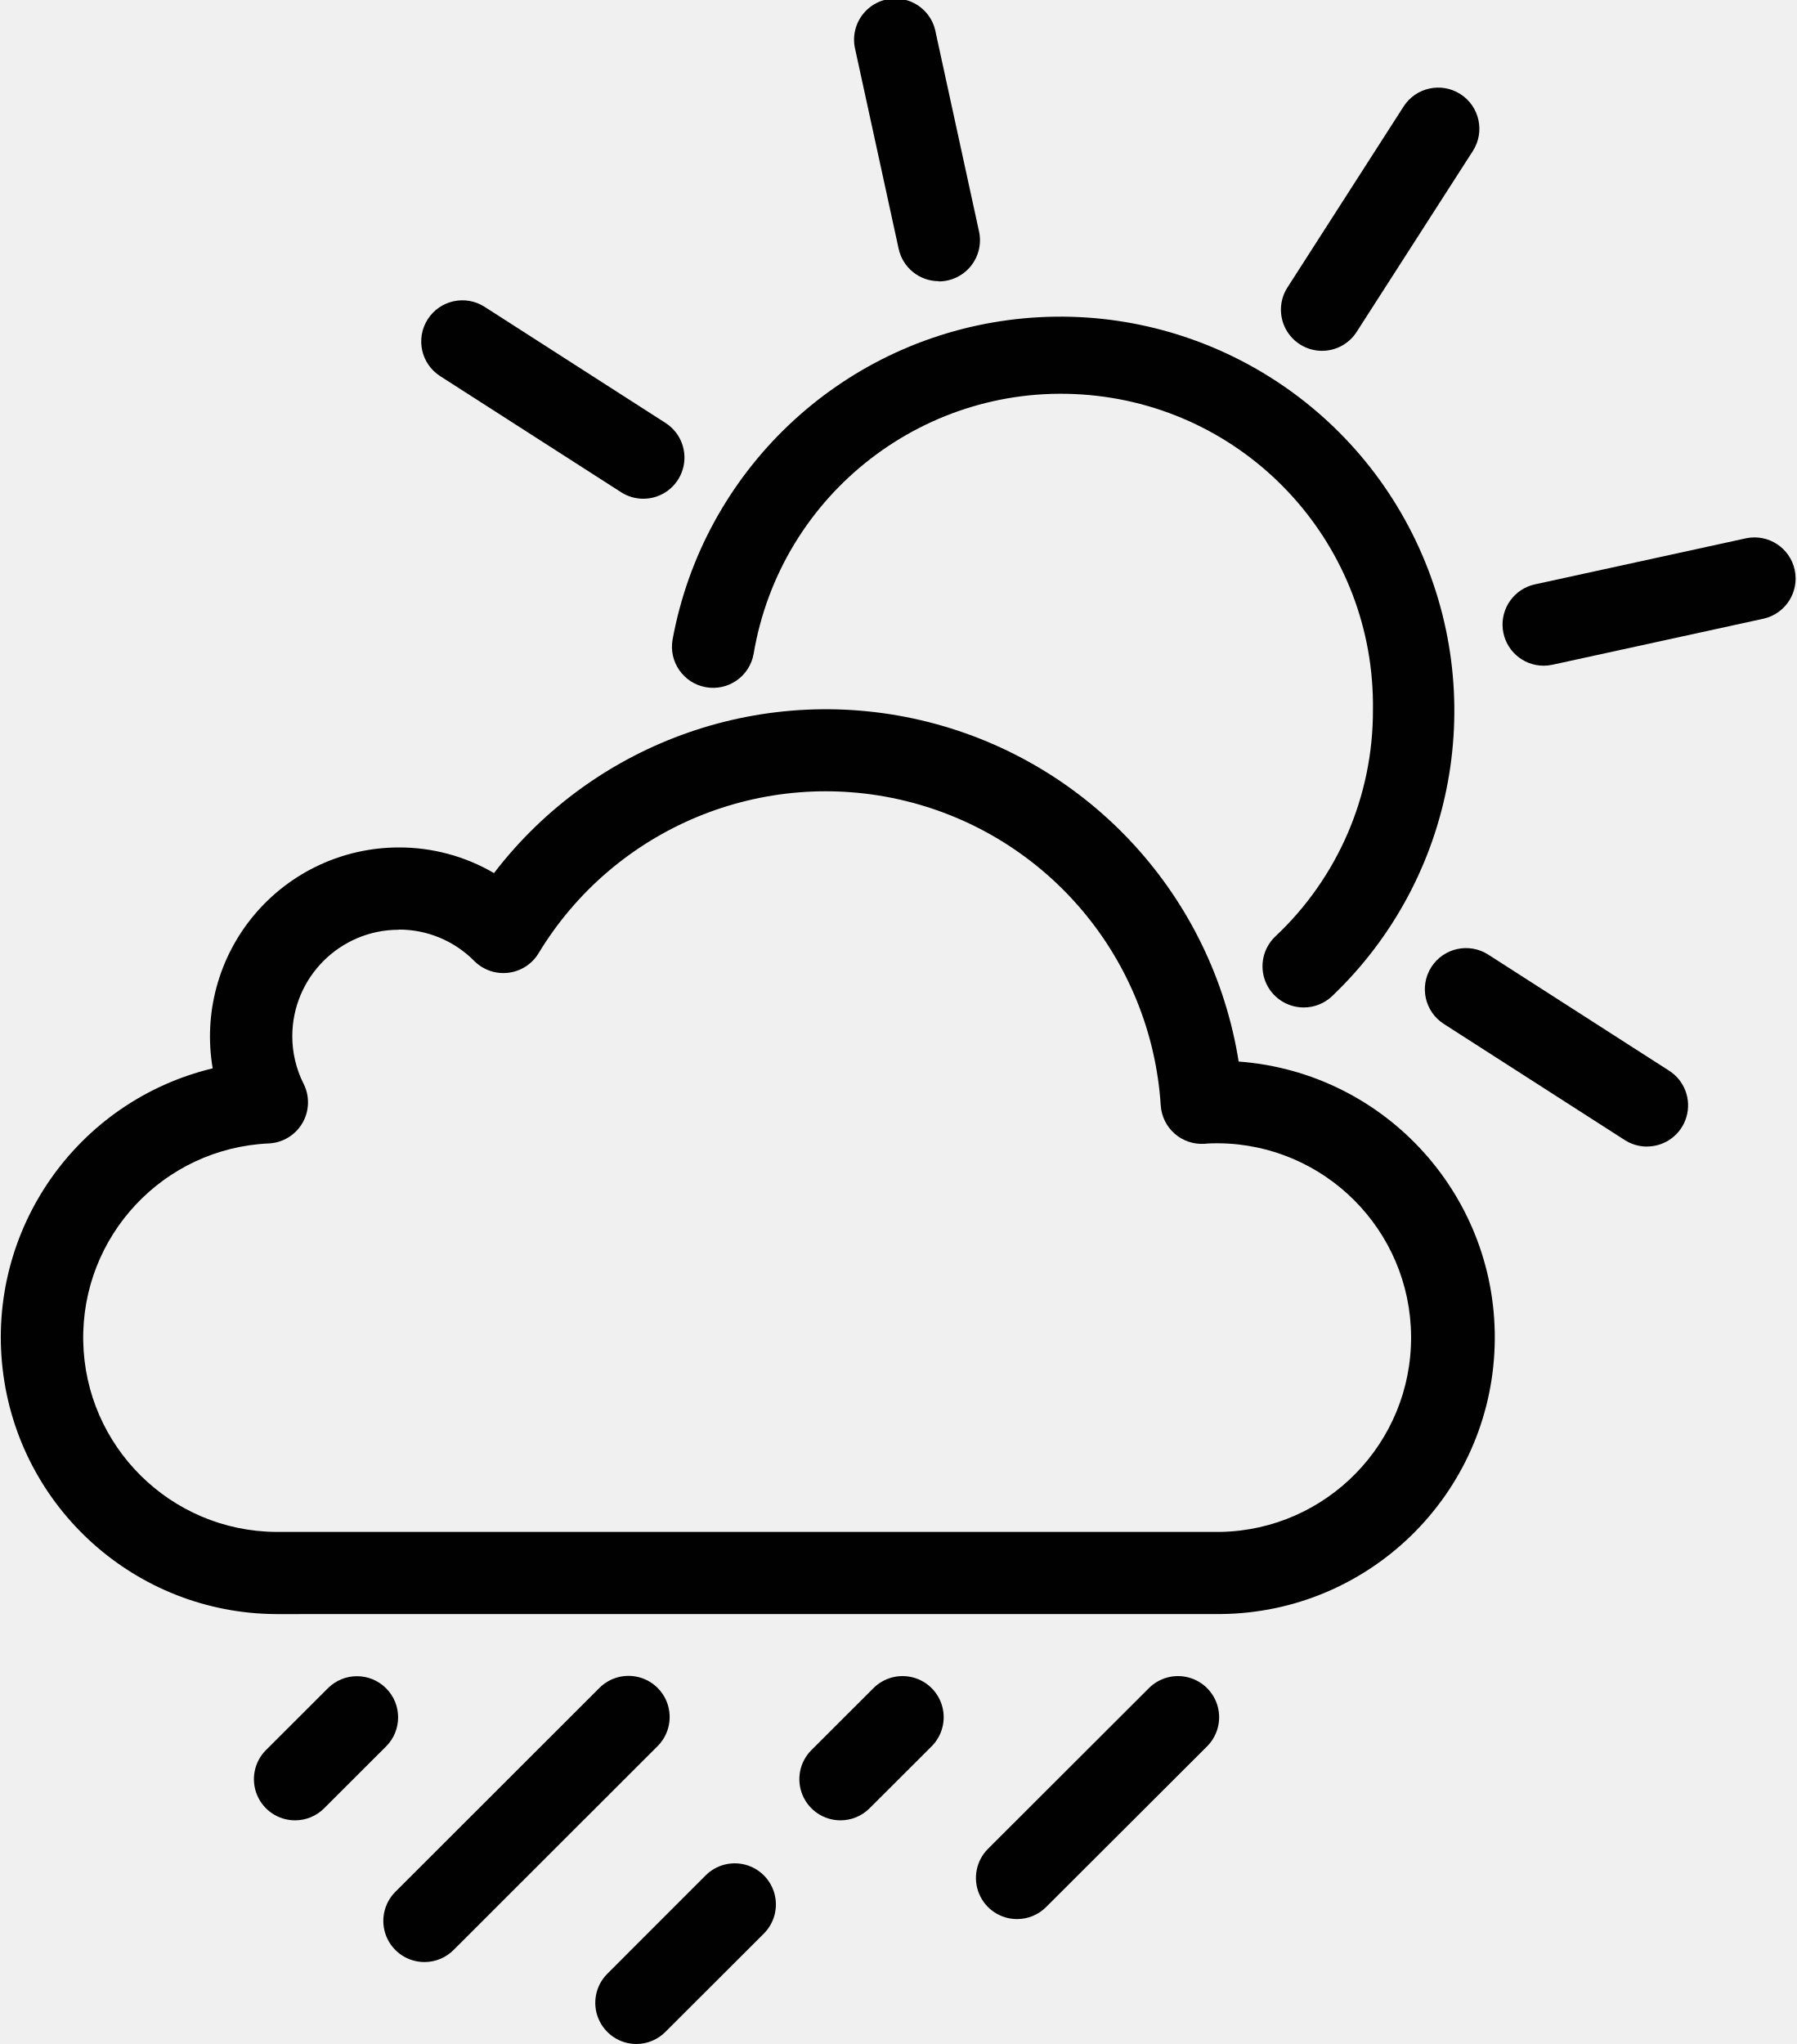
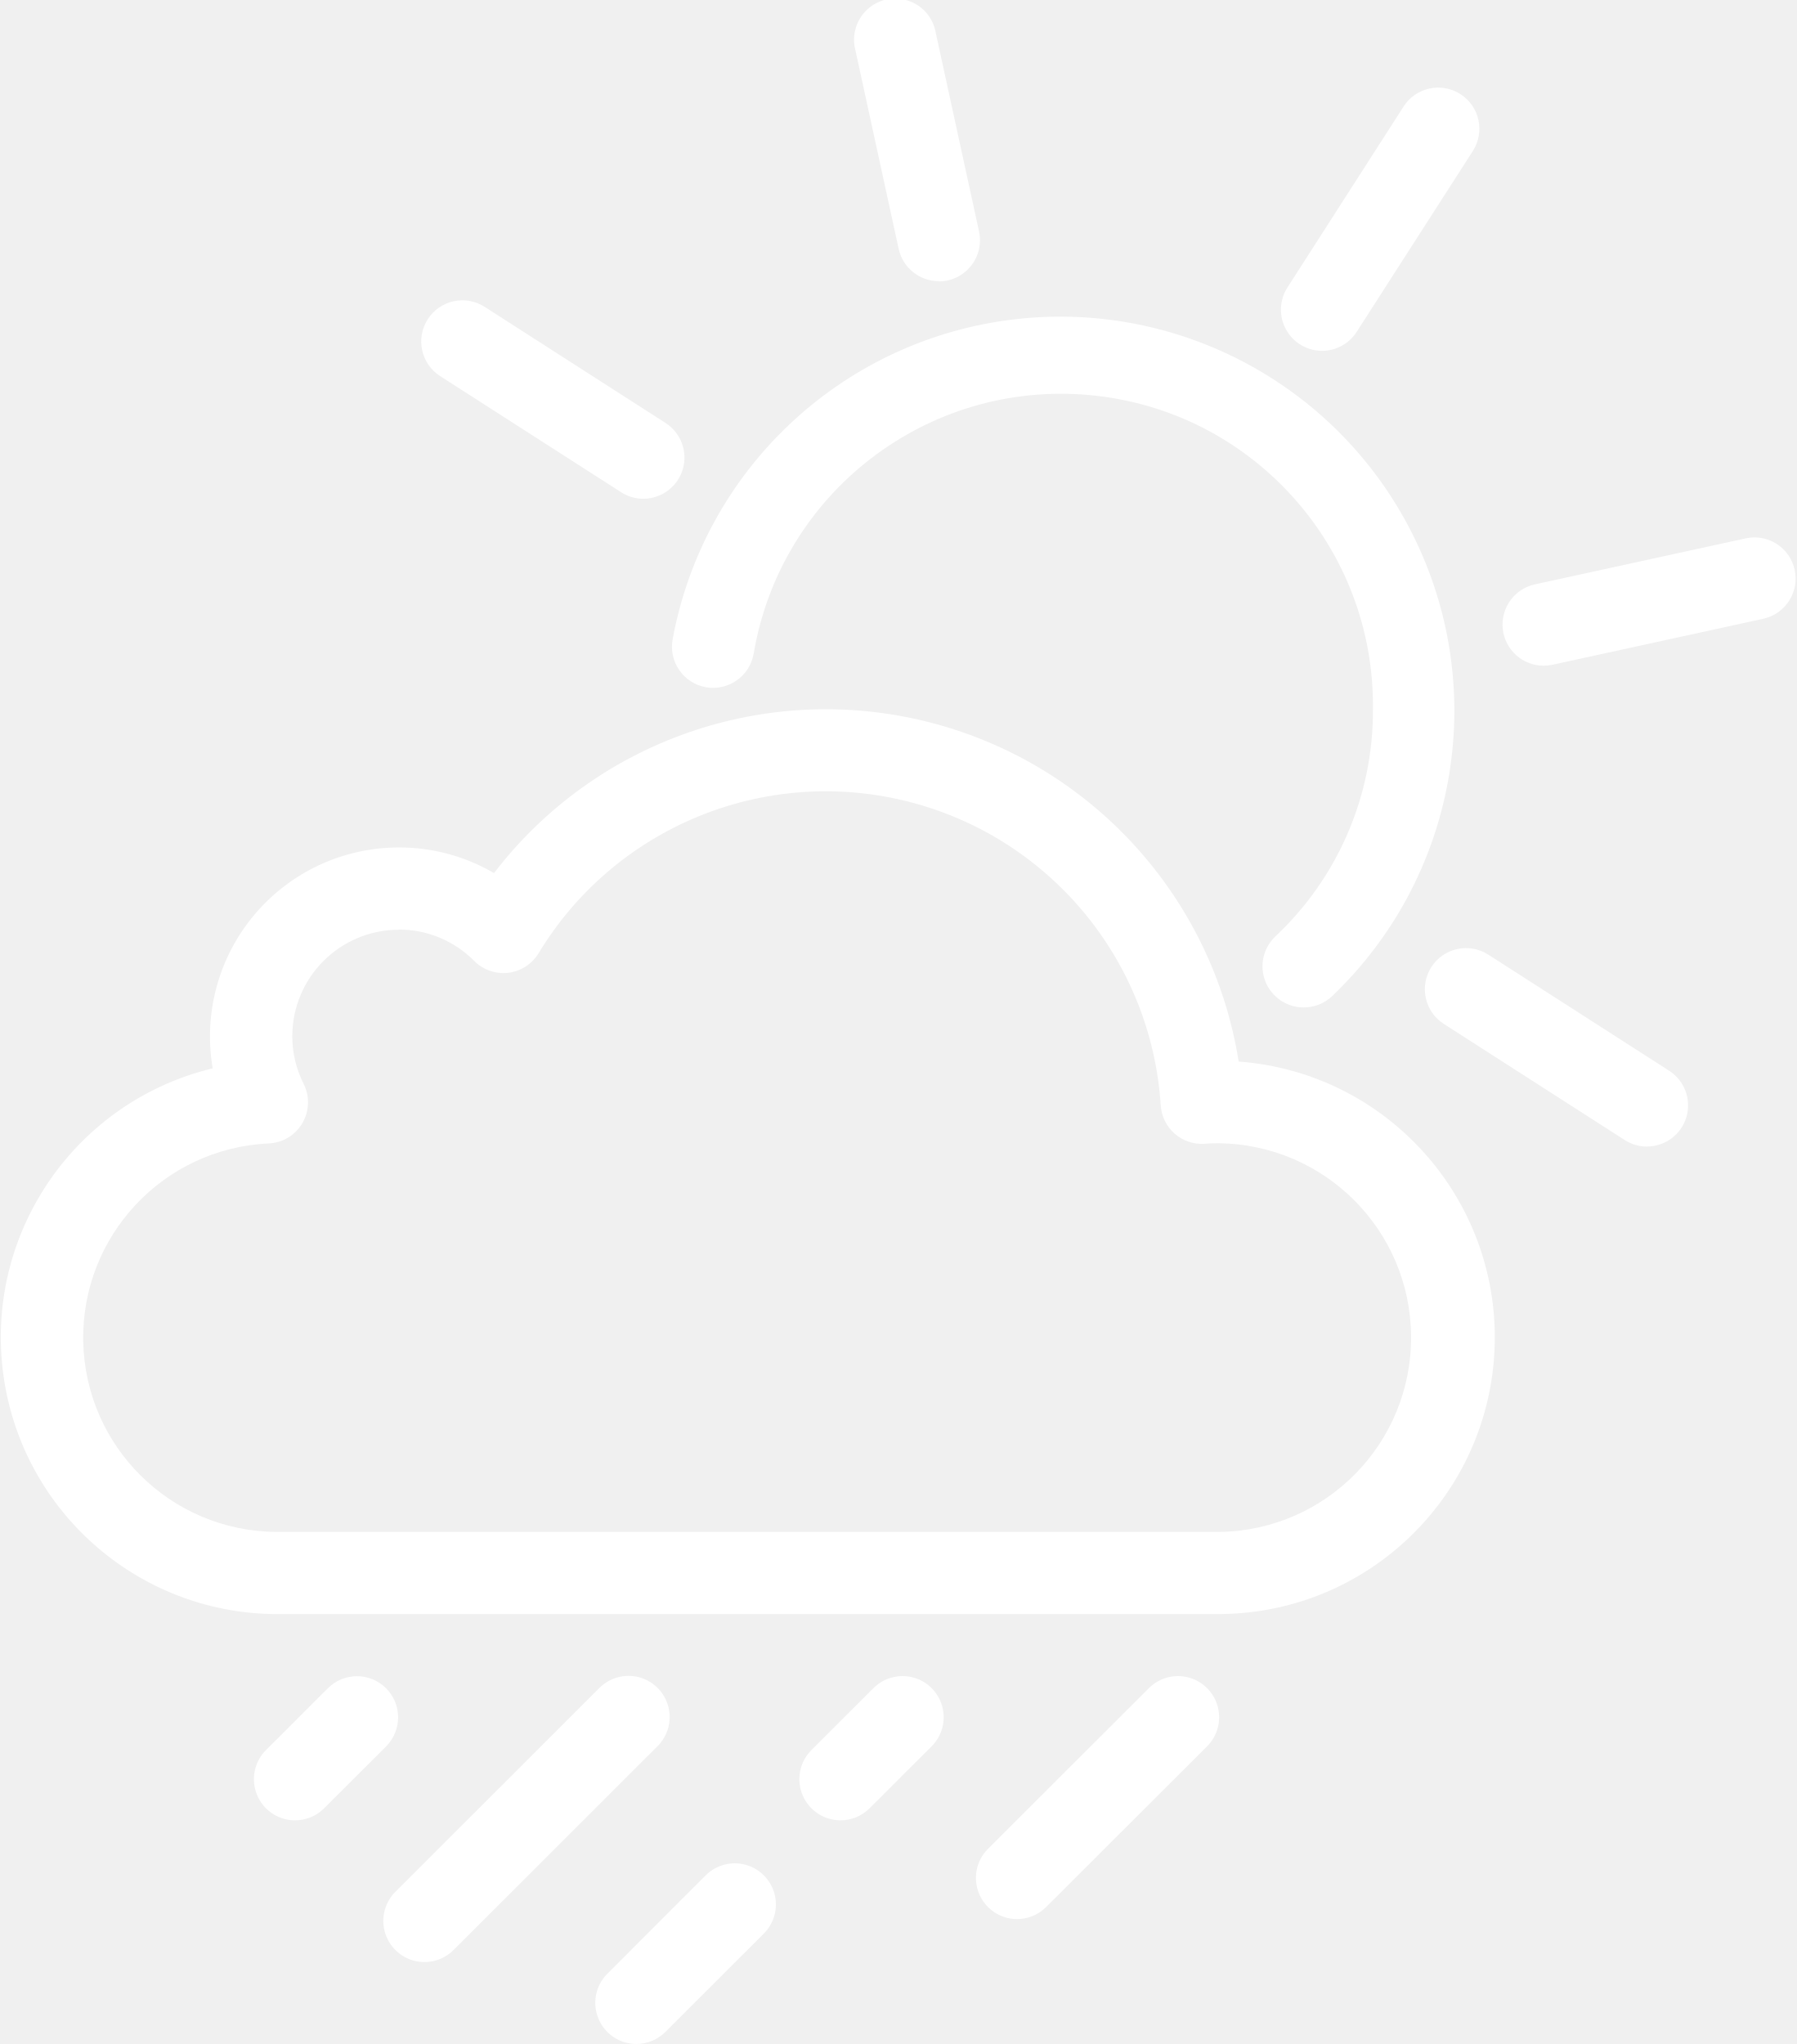
<svg xmlns="http://www.w3.org/2000/svg" viewBox="0 0 414.75 471.92">
-   <path d="M301,232.6a9.5,9.5,0,0,1-6.54-16.39A71.4,71.4,0,0,0,317,163.93,72,72,0,0,0,174,151a9.5,9.5,0,0,1-18.7-3.38A91,91,0,1,1,307.56,230,9.47,9.47,0,0,1,301,232.6Z" style="fill:#000100" />
-   <path d="M216.76,64.92a9.5,9.5,0,0,1-9.27-7.48l-10-45.92a9.5,9.5,0,1,1,18.56-4l10,45.92a9.51,9.51,0,0,1-9.29,11.53Z" style="fill:#000100" />
-   <path d="M356.39,153.7a9.5,9.5,0,0,1-2-18.78l48.85-10.66a9.5,9.5,0,0,1,4.05,18.56l-48.85,10.66A9.54,9.54,0,0,1,356.39,153.7Z" style="fill:#000100" />
-   <path d="M305.26,81a9.5,9.5,0,0,1-8-14.63l26.81-41.77a9.5,9.5,0,1,1,16,10.26L313.27,76.58A9.49,9.49,0,0,1,305.26,81Z" style="fill:#000100" />
-   <path d="M148.52,115.15a9.45,9.45,0,0,1-5.12-1.51L101.63,86.84a9.5,9.5,0,1,1,10.26-16l41.77,26.81a9.5,9.5,0,0,1-5.14,17.5Z" style="fill:#000100" />
-   <path d="M380.25,264.72a9.46,9.46,0,0,1-5.12-1.51l-41.77-26.81a9.5,9.5,0,0,1,10.26-16l41.77,26.81a9.5,9.5,0,0,1-5.14,17.5Z" style="fill:#000100" />
-   <path d="M63.6,372.66a63.89,63.89,0,0,1-14.49-126,43.63,43.63,0,0,1,42.95-51,43.3,43.3,0,0,1,22,5.92A96.52,96.52,0,0,1,286,245.09a63.87,63.87,0,0,1-4,127.56Zm28.46-158a24.6,24.6,0,0,0-24.57,24.57,24.29,24.29,0,0,0,2.61,11A9.5,9.5,0,0,1,62,264a44.87,44.87,0,0,0,1.69,89.69H281.82a44.87,44.87,0,0,0-.54-89.73c-.93,0-1.93,0-3.16.12A9.5,9.5,0,0,1,268,255.17a77.5,77.5,0,0,0-143.65-35.08,9.5,9.5,0,0,1-14.86,1.77A24.41,24.41,0,0,0,92.06,214.62Z" style="fill:#000100" />
-   <path d="M146.94,471.92a9.5,9.5,0,0,1-6.71-16.22L162.92,433a9.5,9.5,0,1,1,13.43,13.44l-22.69,22.66A9.47,9.47,0,0,1,146.94,471.92Z" style="fill:#000100" />
-   <path d="M68.12,420.28a9.5,9.5,0,0,1-6.71-16.22l14.31-14.29a9.5,9.5,0,0,1,13.43,13.44L74.84,417.5A9.47,9.47,0,0,1,68.12,420.28Z" style="fill:#000100" />
-   <path d="M194.06,420.28a9.5,9.5,0,0,1-6.71-16.22l14.31-14.29a9.5,9.5,0,1,1,13.43,13.44L200.77,417.5A9.47,9.47,0,0,1,194.06,420.28Z" style="fill:#000100" />
-   <path d="M234.83,443.08a9.5,9.5,0,0,1-6.71-16.22l37.14-37.09a9.5,9.5,0,1,1,13.43,13.44L241.54,440.3A9.47,9.47,0,0,1,234.83,443.08Z" style="fill:#000100" />
-   <path d="M98,453a9.5,9.5,0,0,1-6.71-16.22l47.1-47.06a9.5,9.5,0,1,1,13.43,13.44l-47.1,47.06A9.47,9.47,0,0,1,98,453Z" style="fill:#000100" />
+   <path d="M301,232.6a9.5,9.5,0,0,1-6.54-16.39A71.4,71.4,0,0,0,317,163.93,72,72,0,0,0,174,151a9.5,9.5,0,0,1-18.7-3.38A91,91,0,1,1,307.56,230,9.47,9.47,0,0,1,301,232.6Z" style="fill:#ffffff" />
+   <path d="M216.76,64.92a9.5,9.5,0,0,1-9.27-7.48l-10-45.92a9.5,9.5,0,1,1,18.56-4l10,45.92a9.51,9.51,0,0,1-9.29,11.53Z" style="fill:#ffffff" />
+   <path d="M356.39,153.7a9.5,9.5,0,0,1-2-18.78l48.85-10.66a9.5,9.5,0,0,1,4.05,18.56l-48.85,10.66A9.54,9.54,0,0,1,356.39,153.7Z" style="fill:#ffffff" />
+   <path d="M305.26,81a9.5,9.5,0,0,1-8-14.63l26.81-41.77a9.5,9.5,0,1,1,16,10.26L313.27,76.58A9.49,9.49,0,0,1,305.26,81Z" style="fill:#ffffff" />
+   <path d="M148.52,115.15a9.45,9.45,0,0,1-5.12-1.51L101.63,86.84a9.5,9.5,0,1,1,10.26-16l41.77,26.81a9.5,9.5,0,0,1-5.14,17.5Z" style="fill:#ffffff" />
+   <path d="M380.25,264.72a9.46,9.46,0,0,1-5.12-1.51l-41.77-26.81a9.5,9.5,0,0,1,10.26-16l41.77,26.81a9.5,9.5,0,0,1-5.14,17.5Z" style="fill:#ffffff" />
+   <path d="M63.6,372.66a63.89,63.89,0,0,1-14.49-126,43.63,43.63,0,0,1,42.95-51,43.3,43.3,0,0,1,22,5.92A96.52,96.52,0,0,1,286,245.09a63.87,63.87,0,0,1-4,127.56Zm28.46-158a24.6,24.6,0,0,0-24.57,24.57,24.29,24.29,0,0,0,2.61,11A9.5,9.5,0,0,1,62,264a44.87,44.87,0,0,0,1.69,89.69H281.82a44.87,44.87,0,0,0-.54-89.73c-.93,0-1.93,0-3.16.12A9.5,9.5,0,0,1,268,255.17a77.5,77.5,0,0,0-143.65-35.08,9.5,9.5,0,0,1-14.86,1.77A24.41,24.41,0,0,0,92.06,214.62Z" style="fill:#ffffff" />
+   <path d="M146.94,471.92a9.5,9.5,0,0,1-6.71-16.22L162.92,433a9.5,9.5,0,1,1,13.43,13.44l-22.69,22.66A9.47,9.47,0,0,1,146.94,471.92Z" style="fill:#ffffff" />
+   <path d="M68.12,420.28a9.5,9.5,0,0,1-6.71-16.22l14.31-14.29a9.5,9.5,0,0,1,13.43,13.44L74.84,417.5A9.47,9.47,0,0,1,68.12,420.28Z" style="fill:#ffffff" />
+   <path d="M194.06,420.28a9.5,9.5,0,0,1-6.71-16.22l14.31-14.29a9.5,9.5,0,1,1,13.43,13.44L200.77,417.5A9.47,9.47,0,0,1,194.06,420.28Z" style="fill:#ffffff" />
+   <path d="M234.83,443.08a9.5,9.5,0,0,1-6.71-16.22l37.14-37.09a9.5,9.5,0,1,1,13.43,13.44L241.54,440.3A9.47,9.47,0,0,1,234.83,443.08Z" style="fill:#ffffff" />
+   <path d="M98,453a9.5,9.5,0,0,1-6.71-16.22l47.1-47.06a9.5,9.5,0,1,1,13.43,13.44l-47.1,47.06A9.47,9.47,0,0,1,98,453Z" style="fill:#ffffff" />
</svg>
